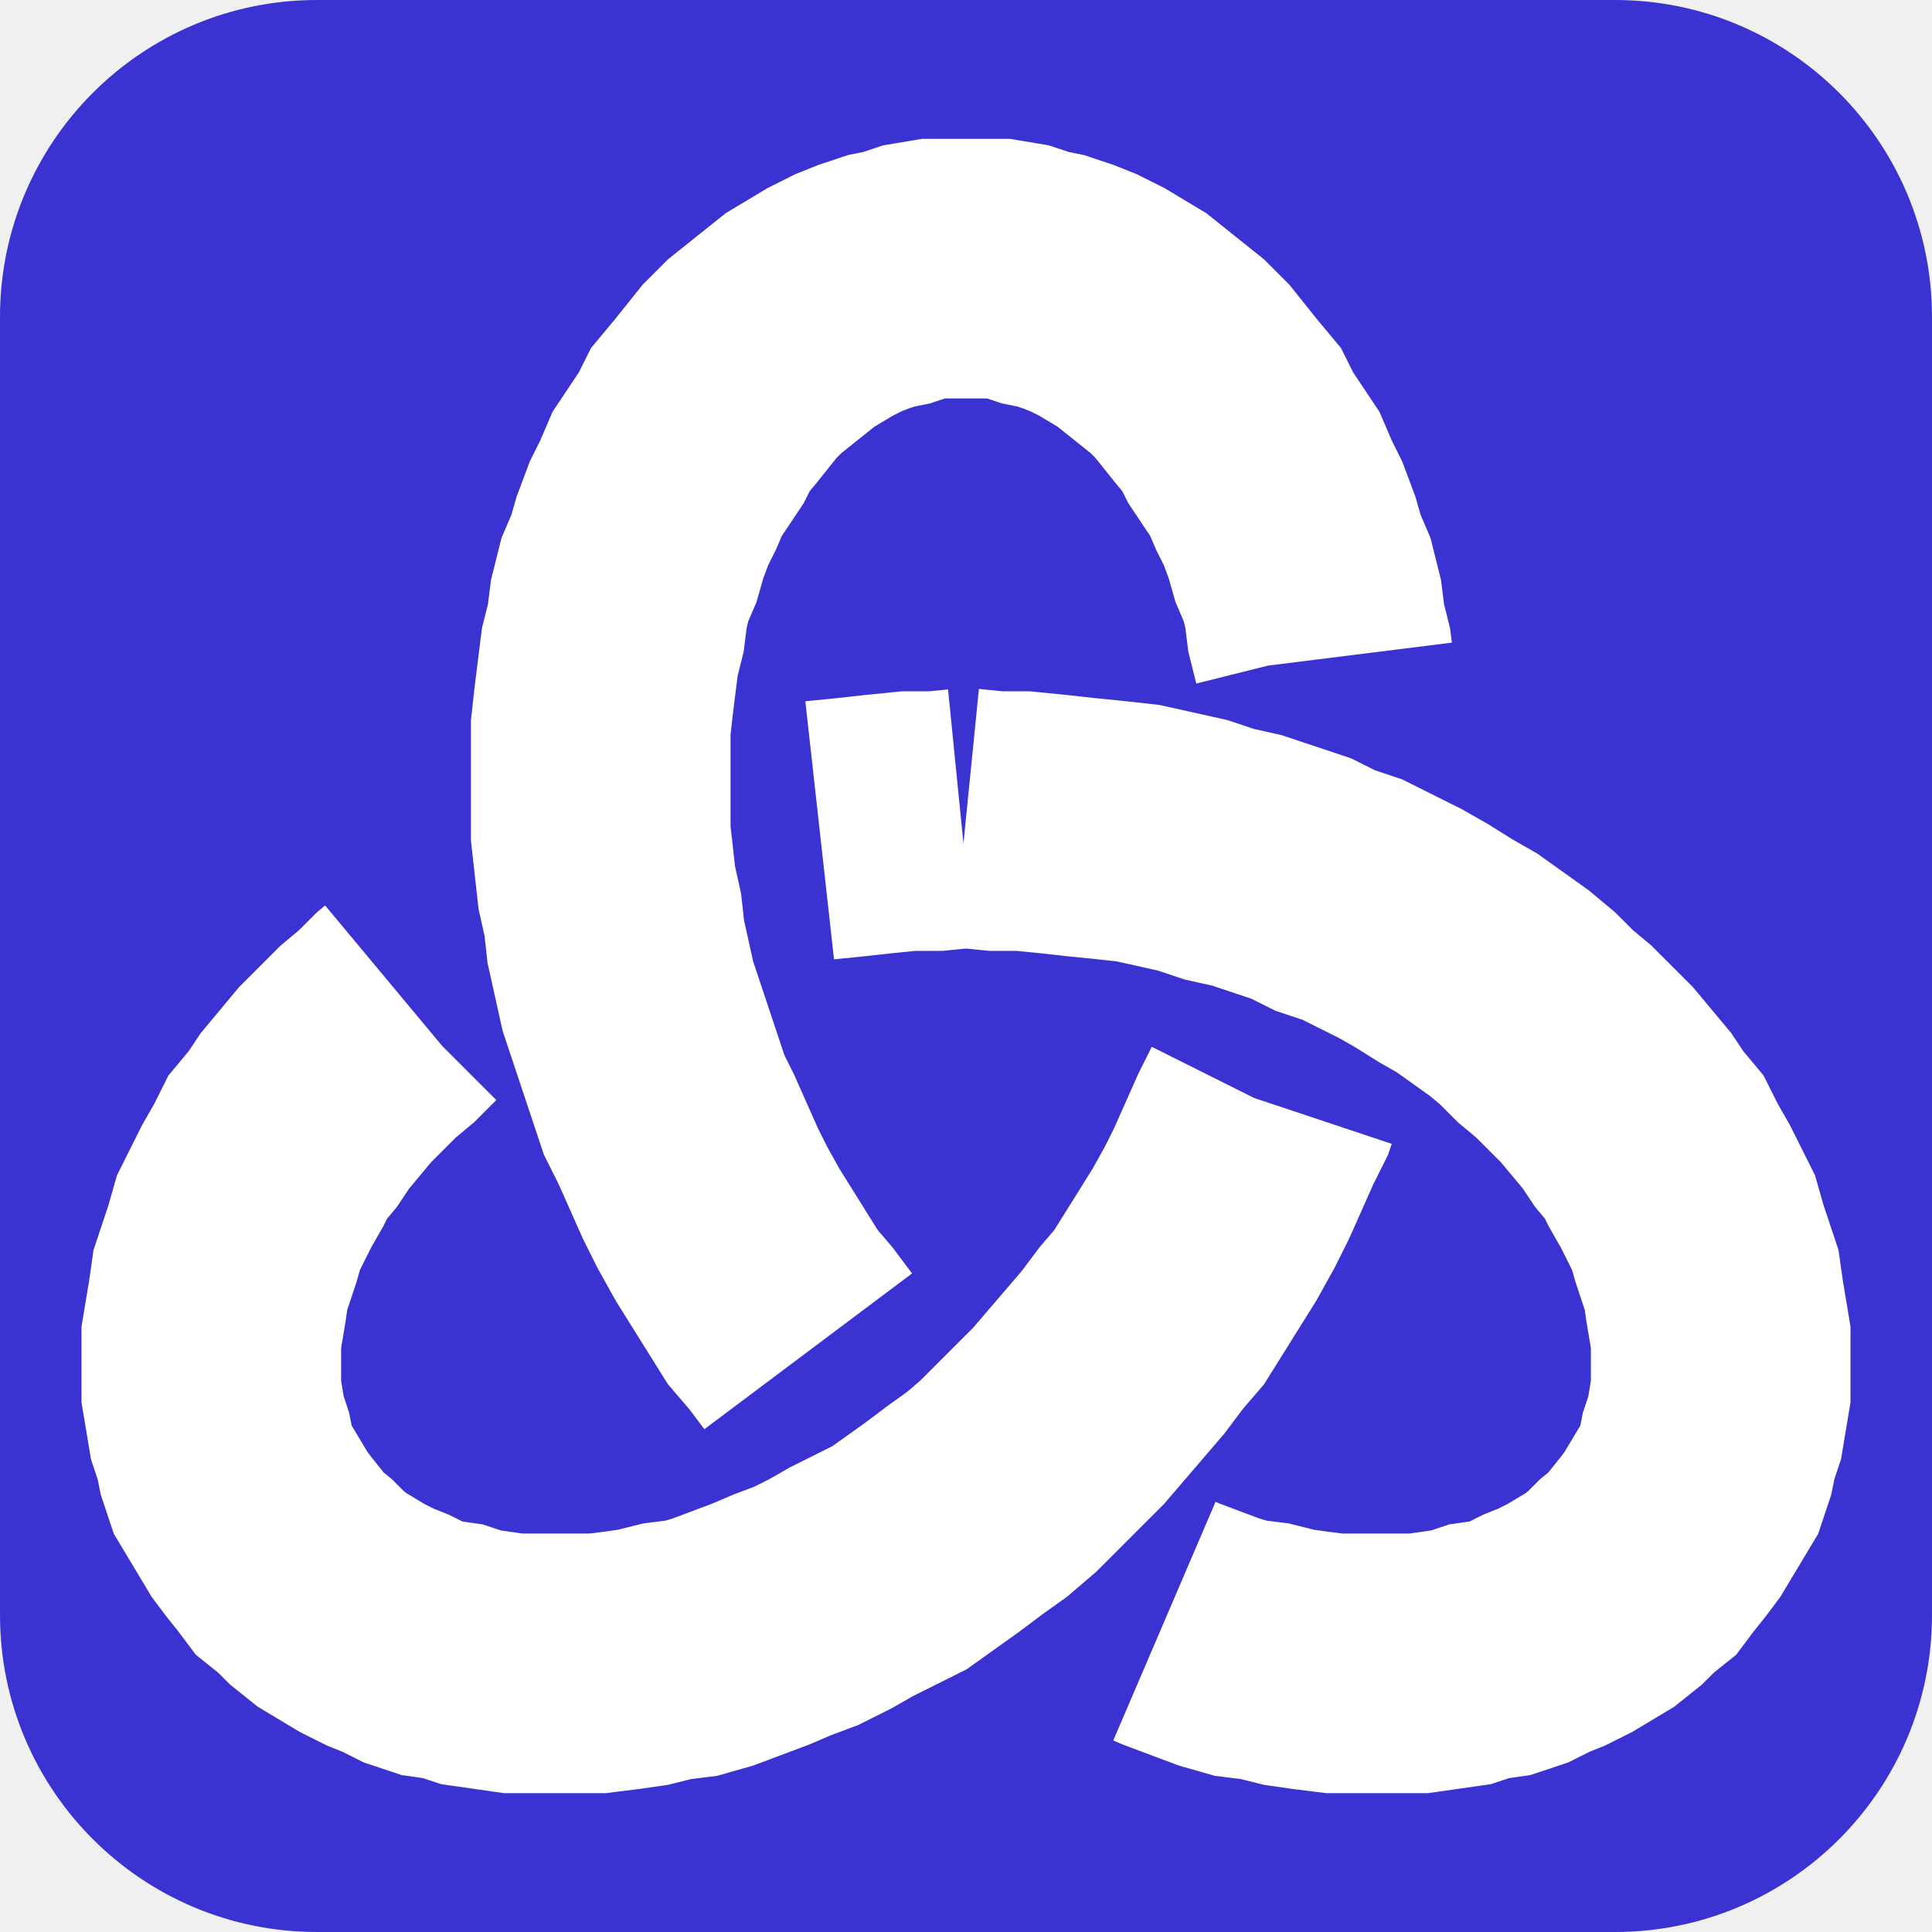
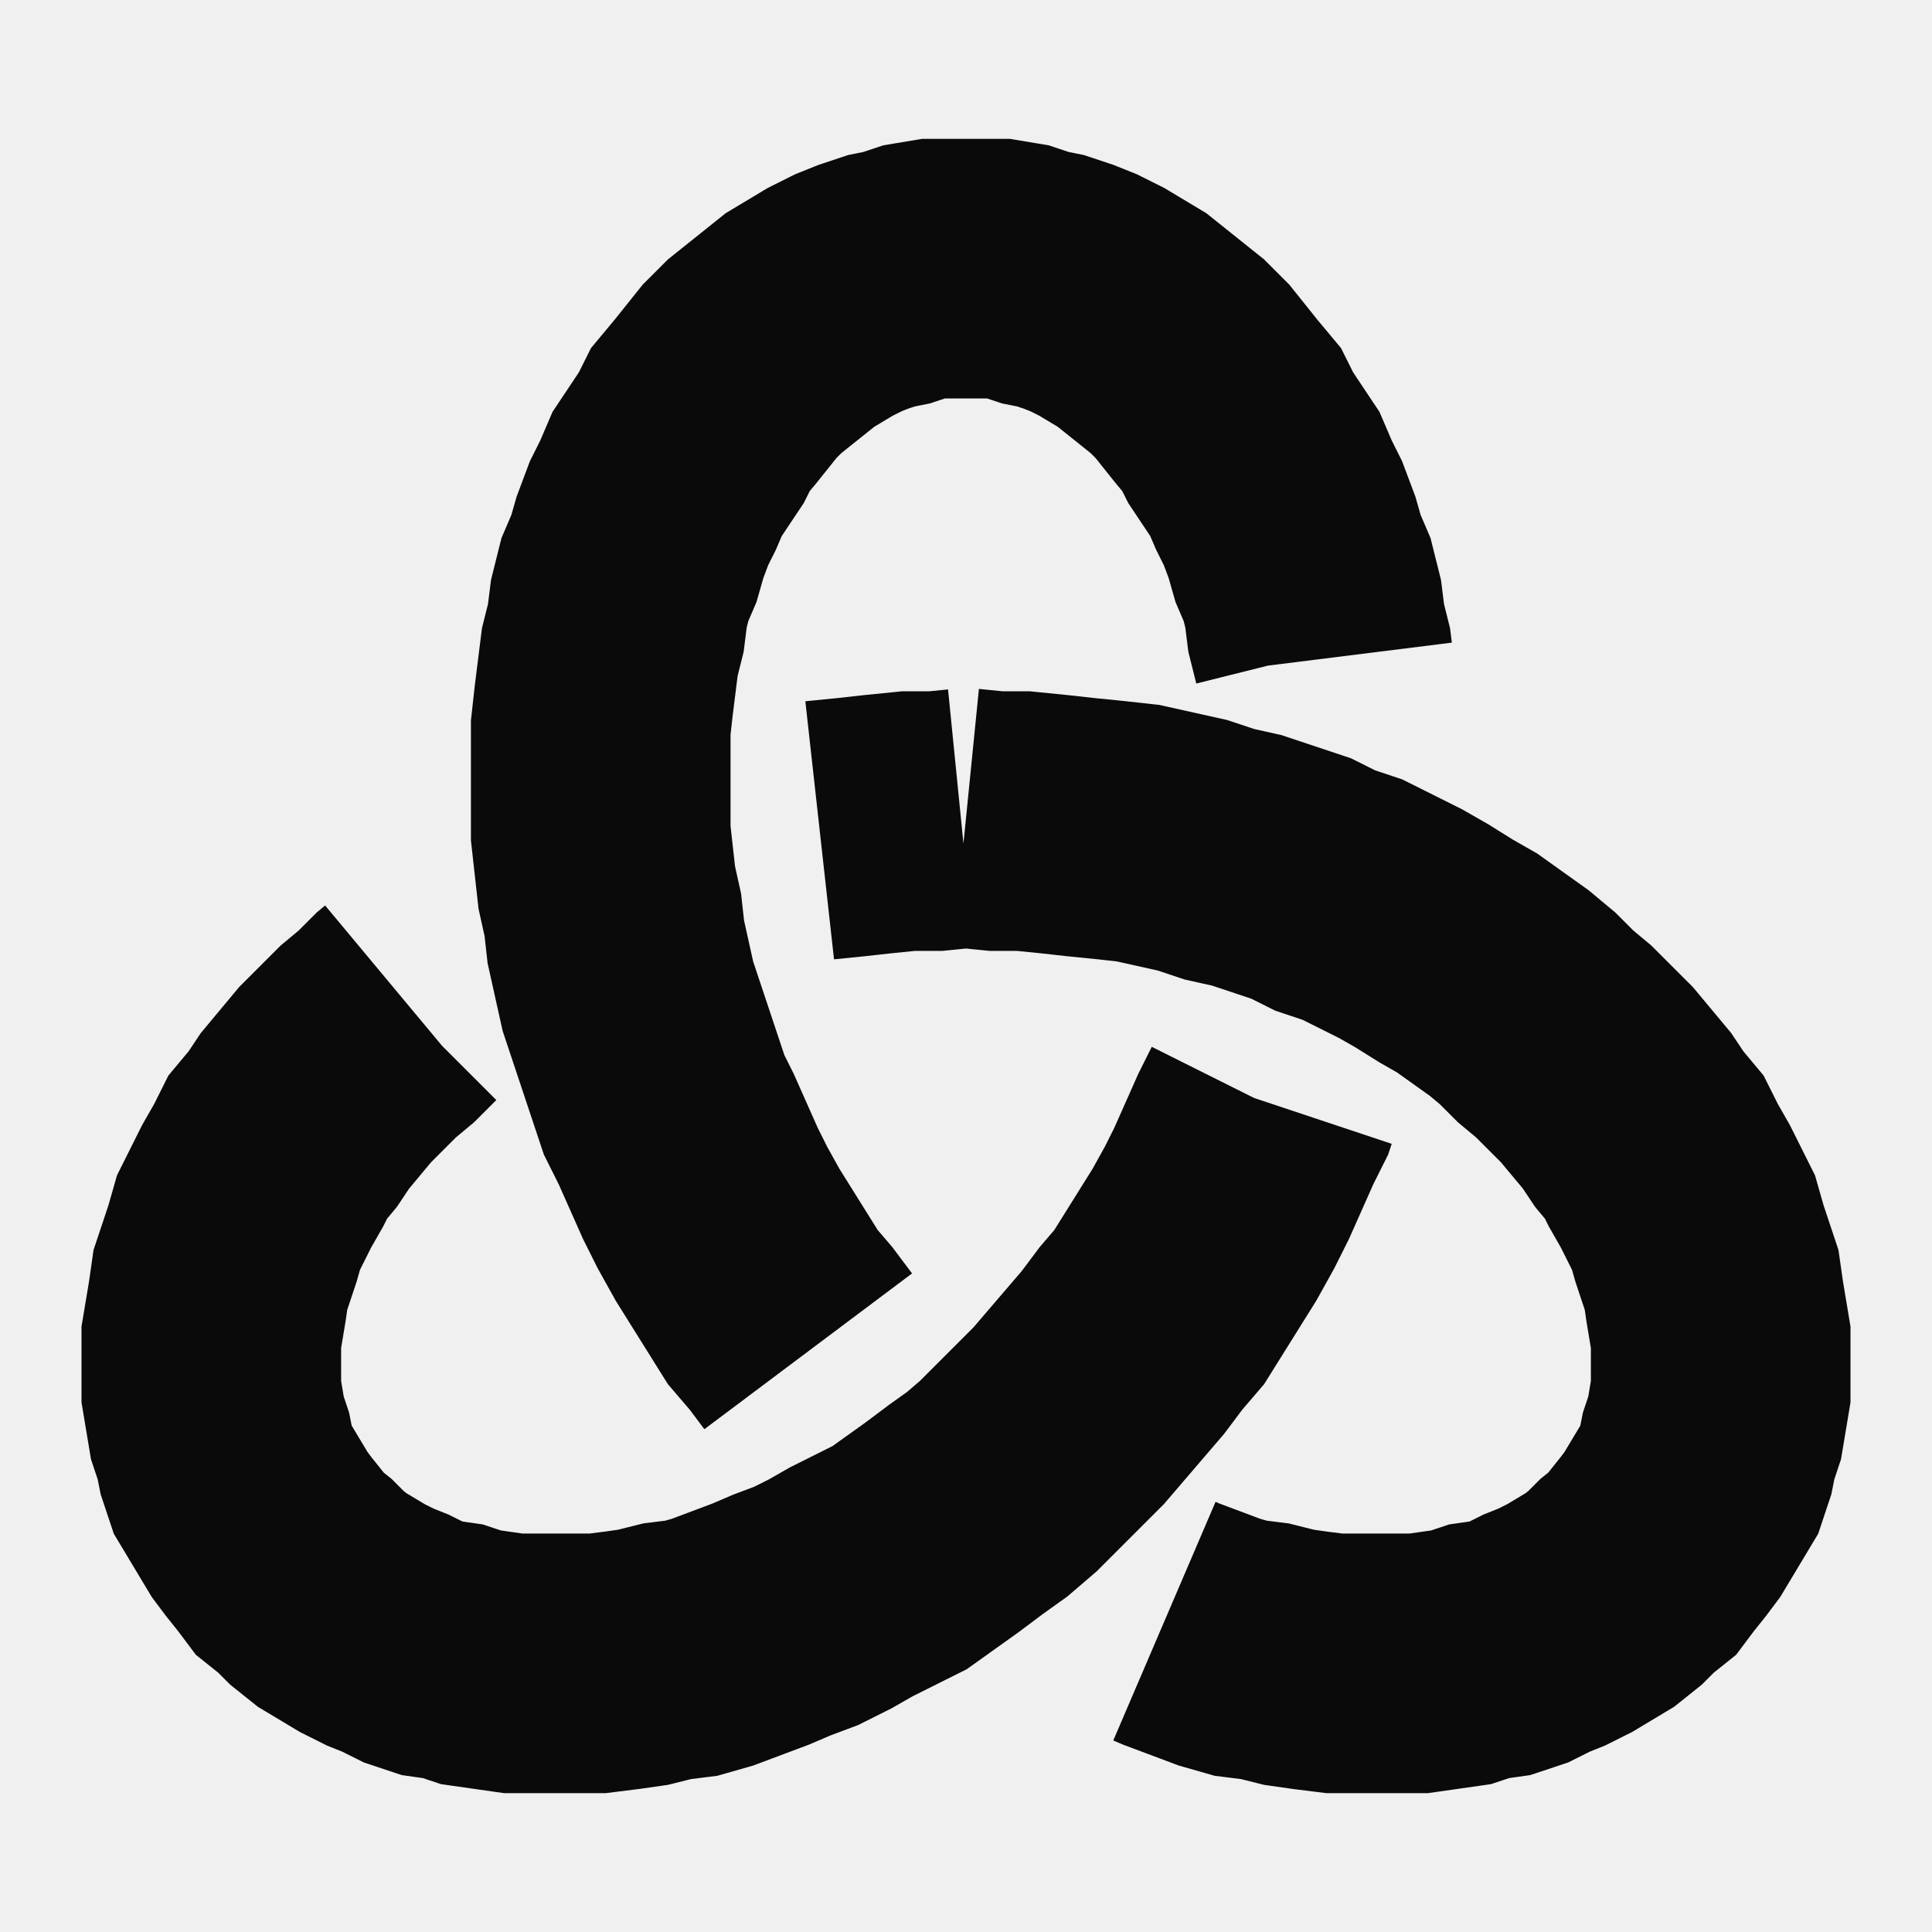
<svg xmlns="http://www.w3.org/2000/svg" width="64" height="64" viewBox="0 0 64 64">
-   <rect width="64" height="64" rx="10.5" fill="#3B33D1" />
-   <path d="M32.0 27.1L33.0 27.2L33.9 27.2L34.9 27.3L35.8 27.4L36.8 27.5L37.7 27.6L38.6 27.8L39.5 28.0L40.4 28.3L41.3 28.5L42.2 28.8L43.1 29.1L43.9 29.5L44.8 29.8L45.6 30.2L46.4 30.6L47.1 31.0L47.9 31.5L48.6 31.9L49.3 32.4L50.0 32.9L50.6 33.4L51.2 34.0L51.8 34.5L52.4 35.1L52.9 35.6L53.4 36.2L53.9 36.8L54.3 37.4L54.8 38.0L55.1 38.6L55.5 39.3L55.8 39.9L56.1 40.5L56.3 41.2L56.5 41.8L56.7 42.4L56.8 43.1L56.9 43.7L57.0 44.3L57.0 44.9L57.0 45.5L57.0 46.1L56.9 46.7L56.8 47.3L56.6 47.9L56.5 48.4L56.3 49.0L56.0 49.5L55.7 50.0L55.4 50.5L55.1 50.9L54.7 51.4L54.4 51.8L53.9 52.2L53.5 52.6L53.0 53.0L52.5 53.3L52.0 53.6L51.4 53.9L50.9 54.1L50.3 54.4L49.7 54.6L49.0 54.7L48.4 54.9L47.7 55.0L47.0 55.1L46.3 55.1L45.6 55.1L44.9 55.1L44.2 55.1L43.4 55.0L42.7 54.9L41.9 54.7L41.1 54.6L40.4 54.4L39.6 54.1L38.8 53.8L38.1 53.5L37.3 53.2L36.5 52.8L35.8 52.4L35.0 52.0L34.2 51.6L33.5 51.1L32.8 50.6L32.0 50.0L31.3 49.5L30.6 48.9L29.9 48.2L29.3 47.6L28.6 46.9L28.0 46.2L27.4 45.5L26.8 44.8L26.2 44.0L25.6 43.3L25.1 42.5L24.6 41.7L24.1 40.9L23.6 40.0L23.2 39.2L22.8 38.3L22.4 37.4L22.0 36.6L21.7 35.7L21.4 34.8L21.1 33.9L20.8 33.0L20.6 32.1L20.4 31.2L20.3 30.3L20.1 29.4L20.0 28.5L19.9 27.6L19.9 26.7L19.9 25.8L19.9 24.9L19.9 24.1L20.0 23.2L20.1 22.4L20.2 21.6L20.4 20.8L20.5 20.0L20.7 19.2L21.0 18.5L21.2 17.8L21.5 17.0L21.8 16.4L22.1 15.7L22.5 15.1L22.9 14.5L23.2 13.9L23.7 13.3L24.1 12.8L24.5 12.3L25.0 11.8L25.5 11.4L26.0 11.0L26.5 10.6L27.0 10.3L27.5 10.0L28.1 9.7L28.6 9.5L29.2 9.3L29.7 9.2L30.3 9.0L30.9 8.9L31.4 8.9L32.0 8.9L32.6 8.9L33.1 8.9L33.7 9.0L34.3 9.2L34.8 9.3L35.4 9.5L35.9 9.7L36.5 10.0L37.0 10.3L37.5 10.6L38.0 11.0L38.5 11.4L39.0 11.8L39.5 12.3L39.9 12.8L40.3 13.3L40.8 13.9L41.1 14.5L41.5 15.1L41.9 15.7L42.2 16.4L42.5 17.0L42.8 17.8L43.0 18.5L43.3 19.2L43.5 20.0L43.6 20.8L43.8 21.6L43.9 22.4L44.0 23.2L44.1 24.1L44.1 24.9L44.1 25.8L44.1 26.7L44.1 27.6L44.0 28.5L43.9 29.4L43.7 30.3L43.6 31.2L43.4 32.1L43.2 33.0L42.9 33.9L42.6 34.8L42.3 35.7L42.0 36.6L41.6 37.4L41.2 38.3L40.8 39.2L40.4 40.0L39.9 40.9L39.4 41.7L38.9 42.5L38.4 43.3L37.8 44.0L37.2 44.8L36.6 45.5L36.0 46.2L35.4 46.9L34.7 47.6L34.1 48.2L33.4 48.9L32.7 49.5L32.0 50.0L31.2 50.6L30.5 51.1L29.8 51.6L29.0 52.0L28.2 52.4L27.5 52.8L26.7 53.2L25.9 53.5L25.2 53.8L24.4 54.1L23.6 54.4L22.9 54.6L22.1 54.7L21.3 54.9L20.6 55.0L19.8 55.1L19.1 55.1L18.4 55.1L17.7 55.1L17.0 55.1L16.3 55.0L15.6 54.9L15.0 54.7L14.3 54.6L13.7 54.4L13.1 54.1L12.6 53.9L12.0 53.6L11.5 53.3L11.0 53.0L10.5 52.6L10.1 52.2L9.6 51.8L9.3 51.4L8.9 50.9L8.6 50.5L8.3 50.0L8.0 49.5L7.7 49.0L7.5 48.4L7.4 47.9L7.2 47.3L7.1 46.7L7.0 46.1L7.0 45.5L7.0 44.9L7.0 44.3L7.1 43.7L7.2 43.1L7.3 42.4L7.5 41.8L7.7 41.2L7.9 40.5L8.2 39.9L8.5 39.3L8.9 38.6L9.2 38.0L9.7 37.4L10.1 36.8L10.6 36.2L11.1 35.6L11.6 35.1L12.2 34.5L12.8 34.0L13.4 33.4L14.0 32.9L14.7 32.4L15.4 31.9L16.1 31.5L16.9 31.0L17.6 30.6L18.4 30.2L19.2 29.8L20.1 29.5L20.9 29.1L21.8 28.8L22.7 28.5L23.6 28.3L24.5 28.0L25.4 27.8L26.3 27.6L27.2 27.5L28.2 27.4L29.1 27.3L30.1 27.2L31.0 27.2Z" fill="none" stroke="#fff" stroke-width="8.6" stroke-linecap="butt" stroke-dasharray="58.1 15.0 62.8 15.0 62.8 15.0 4.7" />
+   <path d="M32.0 27.1L33.0 27.2L33.9 27.2L34.9 27.3L35.8 27.4L36.8 27.5L37.7 27.6L38.6 27.8L39.5 28.0L40.4 28.3L41.3 28.5L42.2 28.8L43.1 29.1L43.9 29.5L44.8 29.8L45.6 30.2L46.4 30.6L47.1 31.0L47.9 31.5L48.6 31.9L49.3 32.4L50.0 32.9L50.6 33.4L51.2 34.0L51.8 34.5L52.4 35.1L52.9 35.6L53.4 36.2L53.9 36.8L54.3 37.4L54.8 38.0L55.1 38.6L55.5 39.3L55.8 39.9L56.1 40.5L56.3 41.2L56.5 41.8L56.7 42.4L56.8 43.1L56.9 43.7L57.0 44.3L57.0 44.9L57.0 45.5L57.0 46.1L56.9 46.7L56.8 47.3L56.6 47.9L56.5 48.4L56.3 49.0L56.0 49.5L55.7 50.0L55.4 50.5L55.1 50.9L54.7 51.4L54.4 51.8L53.9 52.2L53.5 52.6L53.0 53.0L52.5 53.3L52.0 53.6L51.4 53.9L50.9 54.1L50.3 54.4L49.7 54.6L49.0 54.7L48.4 54.9L47.7 55.0L47.0 55.1L46.3 55.1L45.6 55.1L44.9 55.1L44.2 55.1L43.4 55.0L42.7 54.9L41.9 54.7L41.1 54.6L40.4 54.4L39.6 54.1L38.8 53.8L38.1 53.5L37.3 53.2L36.5 52.8L35.8 52.4L35.0 52.0L34.2 51.6L33.5 51.1L32.8 50.6L32.0 50.0L31.3 49.5L30.6 48.9L29.9 48.2L29.3 47.6L28.6 46.9L28.0 46.2L27.4 45.5L26.8 44.8L26.2 44.0L25.6 43.3L25.1 42.5L24.6 41.7L24.1 40.9L23.6 40.0L23.2 39.2L22.8 38.3L22.4 37.4L22.0 36.6L21.7 35.7L21.4 34.8L21.1 33.9L20.8 33.0L20.6 32.1L20.4 31.2L20.3 30.3L20.1 29.4L20.0 28.5L19.9 27.6L19.9 26.7L19.9 25.8L19.9 24.9L19.9 24.1L20.0 23.2L20.1 22.4L20.2 21.6L20.4 20.8L20.5 20.0L20.7 19.2L21.0 18.5L21.2 17.8L21.5 17.0L21.8 16.4L22.1 15.7L22.5 15.1L22.9 14.5L23.2 13.9L23.7 13.3L24.1 12.8L24.5 12.3L25.0 11.8L25.5 11.4L26.0 11.0L26.5 10.6L27.0 10.3L27.5 10.0L28.1 9.7L28.6 9.5L29.2 9.3L29.7 9.2L30.3 9.0L30.9 8.9L31.4 8.9L32.0 8.9L32.6 8.9L33.1 8.9L33.7 9.0L34.3 9.2L34.8 9.3L35.4 9.5L35.9 9.7L36.5 10.0L37.0 10.3L37.5 10.6L38.0 11.0L38.5 11.4L39.0 11.8L39.5 12.3L39.9 12.8L40.3 13.3L40.8 13.9L41.1 14.5L41.5 15.1L41.9 15.7L42.2 16.4L42.5 17.0L42.8 17.8L43.0 18.5L43.3 19.2L43.5 20.0L43.6 20.8L43.8 21.6L43.9 22.4L44.0 23.2L44.1 24.1L44.1 24.9L44.1 25.8L44.1 26.7L44.1 27.6L44.0 28.5L43.9 29.4L43.7 30.3L43.6 31.2L43.4 32.1L43.2 33.0L42.9 33.9L42.6 34.8L42.3 35.7L42.0 36.6L41.6 37.4L41.2 38.3L40.8 39.2L40.4 40.0L39.9 40.9L39.4 41.7L38.9 42.5L38.4 43.3L37.8 44.0L37.2 44.8L36.6 45.5L36.0 46.2L35.4 46.9L34.7 47.6L34.1 48.2L33.4 48.9L32.7 49.5L32.0 50.0L31.2 50.6L30.5 51.1L29.8 51.6L29.0 52.0L28.2 52.4L27.5 52.8L26.7 53.2L25.9 53.5L25.2 53.8L24.4 54.1L23.6 54.4L22.9 54.6L22.1 54.7L21.3 54.9L20.6 55.0L19.8 55.1L19.1 55.1L18.4 55.1L17.7 55.1L17.0 55.1L16.3 55.0L15.6 54.9L15.0 54.7L14.3 54.6L13.7 54.4L13.1 54.1L12.6 53.9L12.0 53.6L11.5 53.3L11.0 53.0L10.5 52.6L10.1 52.2L9.6 51.8L9.3 51.4L8.9 50.9L8.6 50.5L8.3 50.0L8.0 49.5L7.7 49.0L7.5 48.4L7.4 47.9L7.2 47.3L7.1 46.7L7.0 46.1L7.0 45.5L7.0 44.9L7.0 44.3L7.1 43.7L7.2 43.1L7.3 42.4L7.5 41.8L7.7 41.2L7.9 40.5L8.2 39.9L8.5 39.3L8.9 38.6L9.2 38.0L9.7 37.4L10.1 36.8L10.6 36.2L11.1 35.6L11.6 35.1L12.2 34.5L12.8 34.0L13.4 33.4L14.0 32.9L14.7 32.4L15.4 31.9L16.1 31.5L16.9 31.0L17.6 30.6L18.4 30.2L19.2 29.8L20.1 29.5L20.9 29.1L21.8 28.8L22.7 28.5L23.6 28.3L24.5 28.0L25.4 27.8L26.3 27.6L27.2 27.5L28.2 27.4L29.1 27.3L30.1 27.2L31.0 27.2Z" fill="none" stroke="#0A0A0B" stroke-width="8.6" stroke-linecap="butt" stroke-dasharray="58.1 15.0 62.8 15.0 62.8 15.0 4.7" />
</svg>
